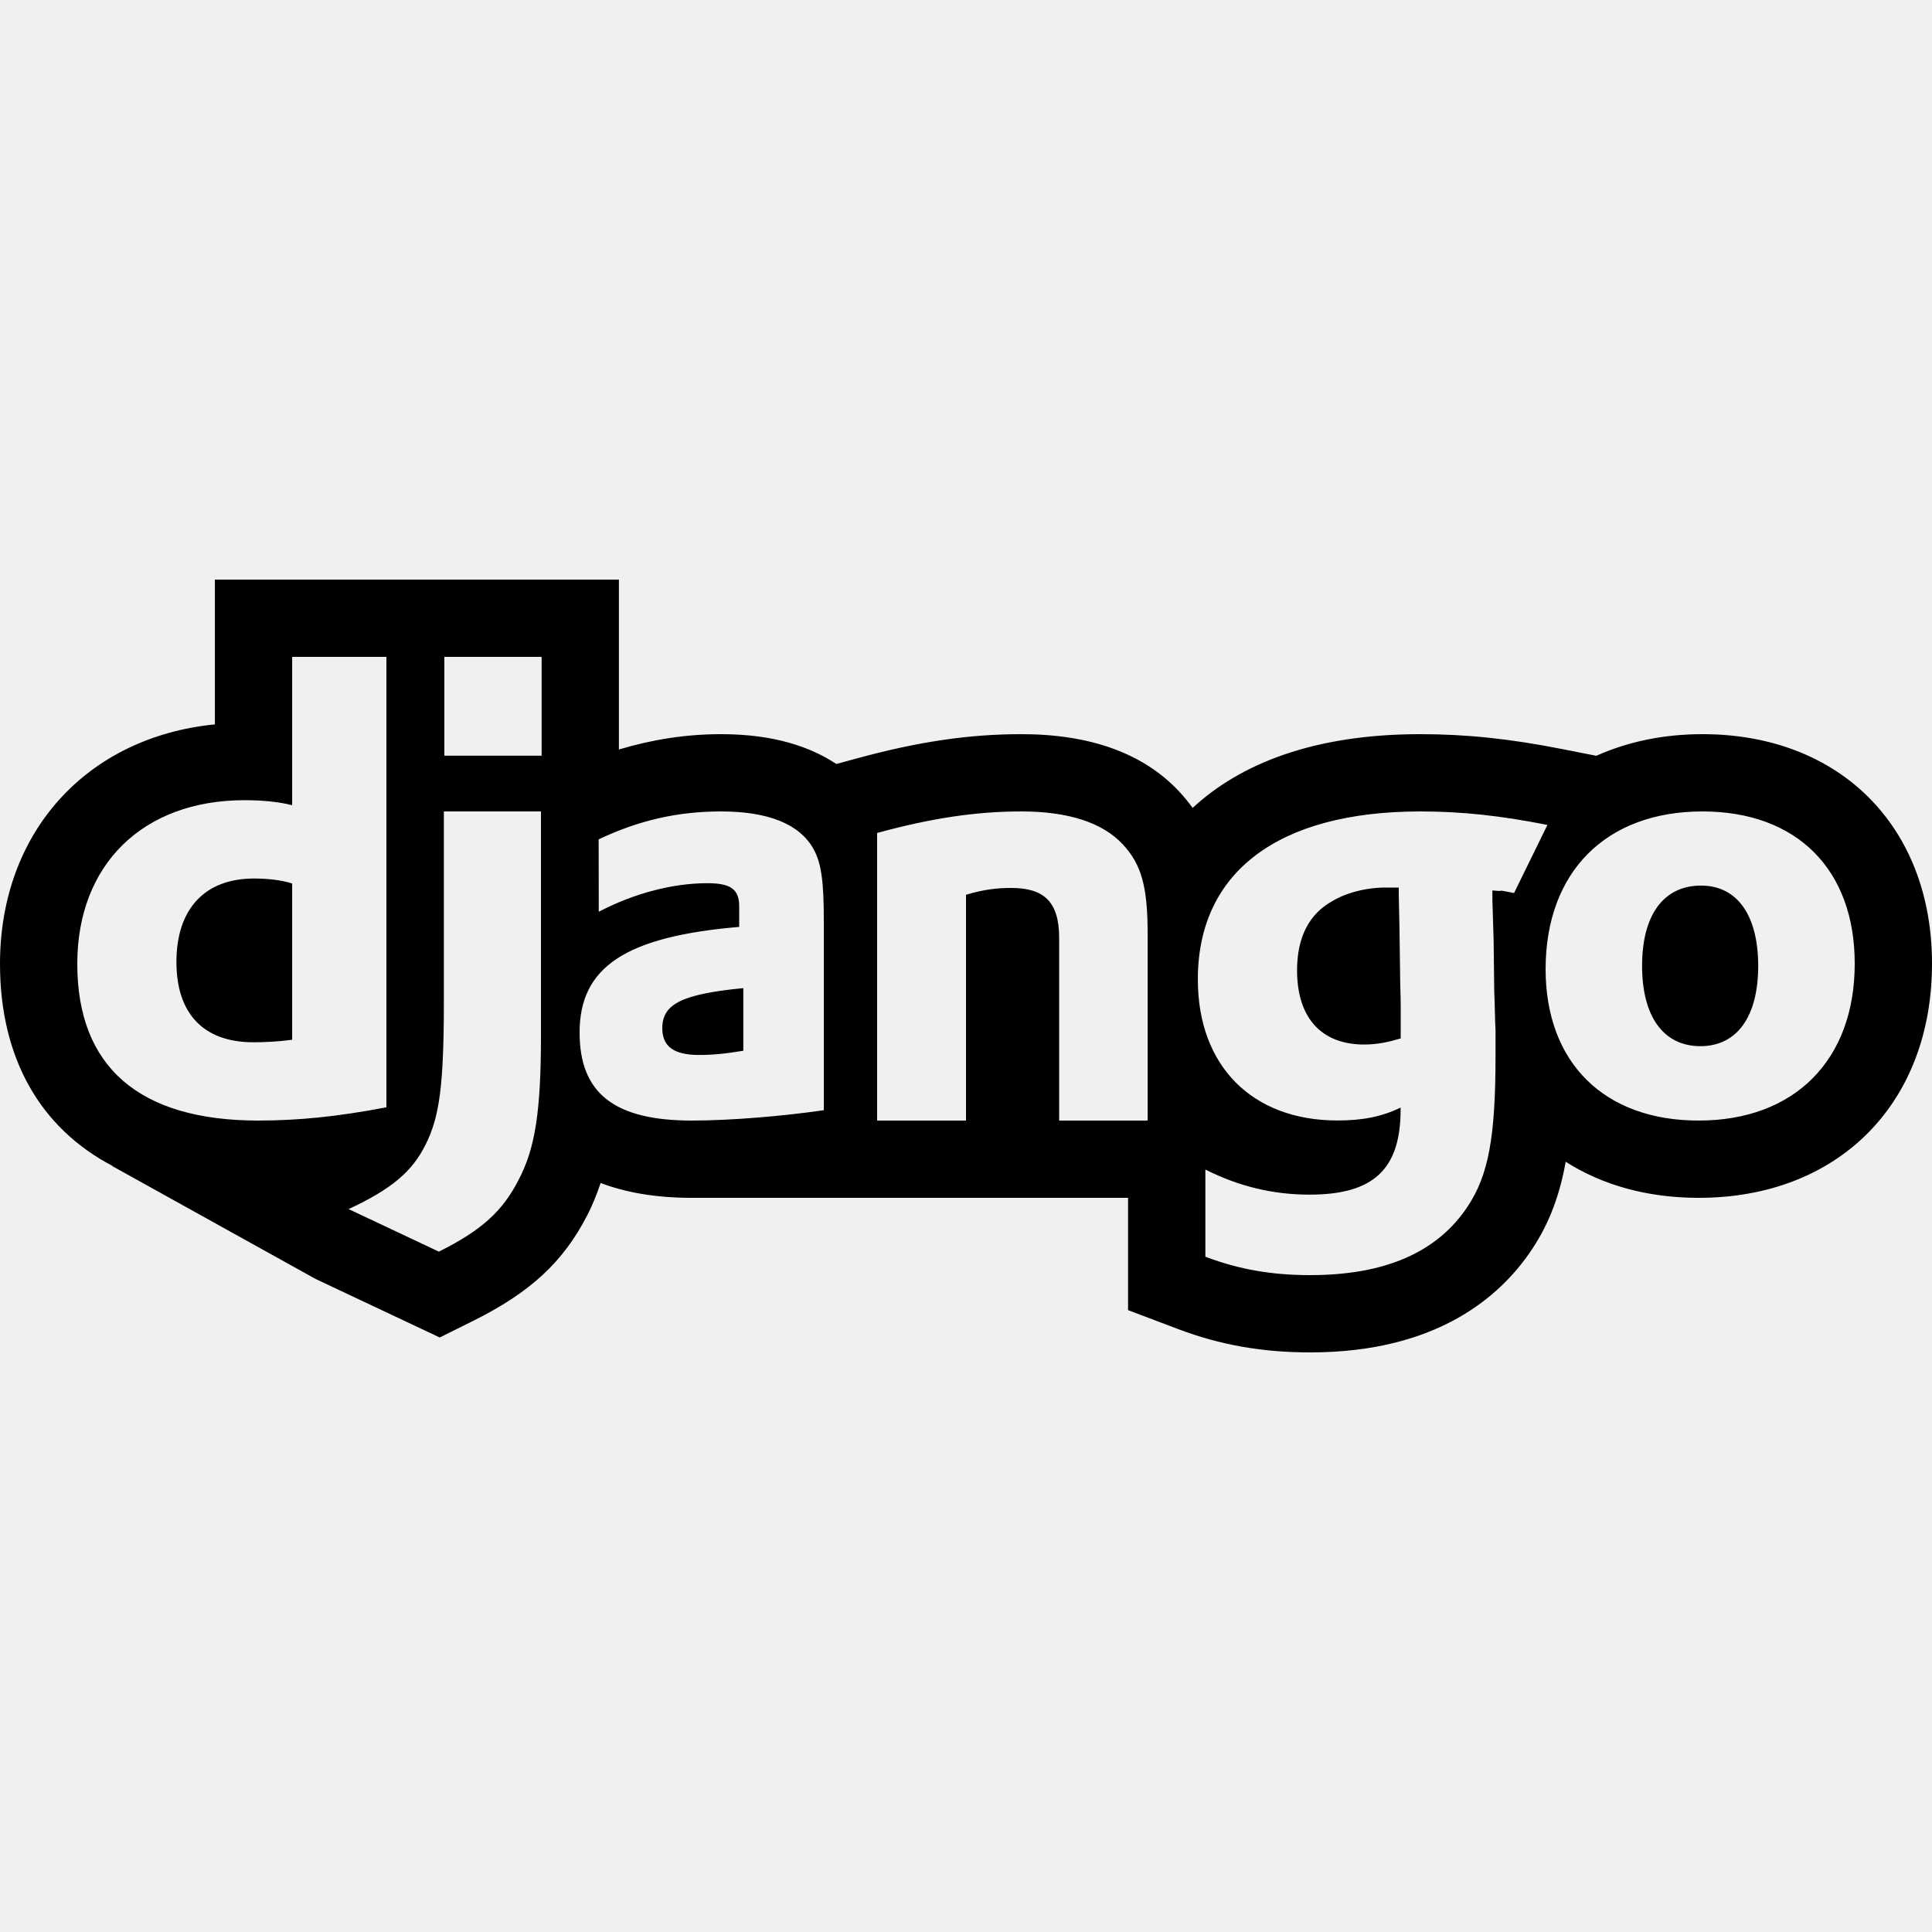
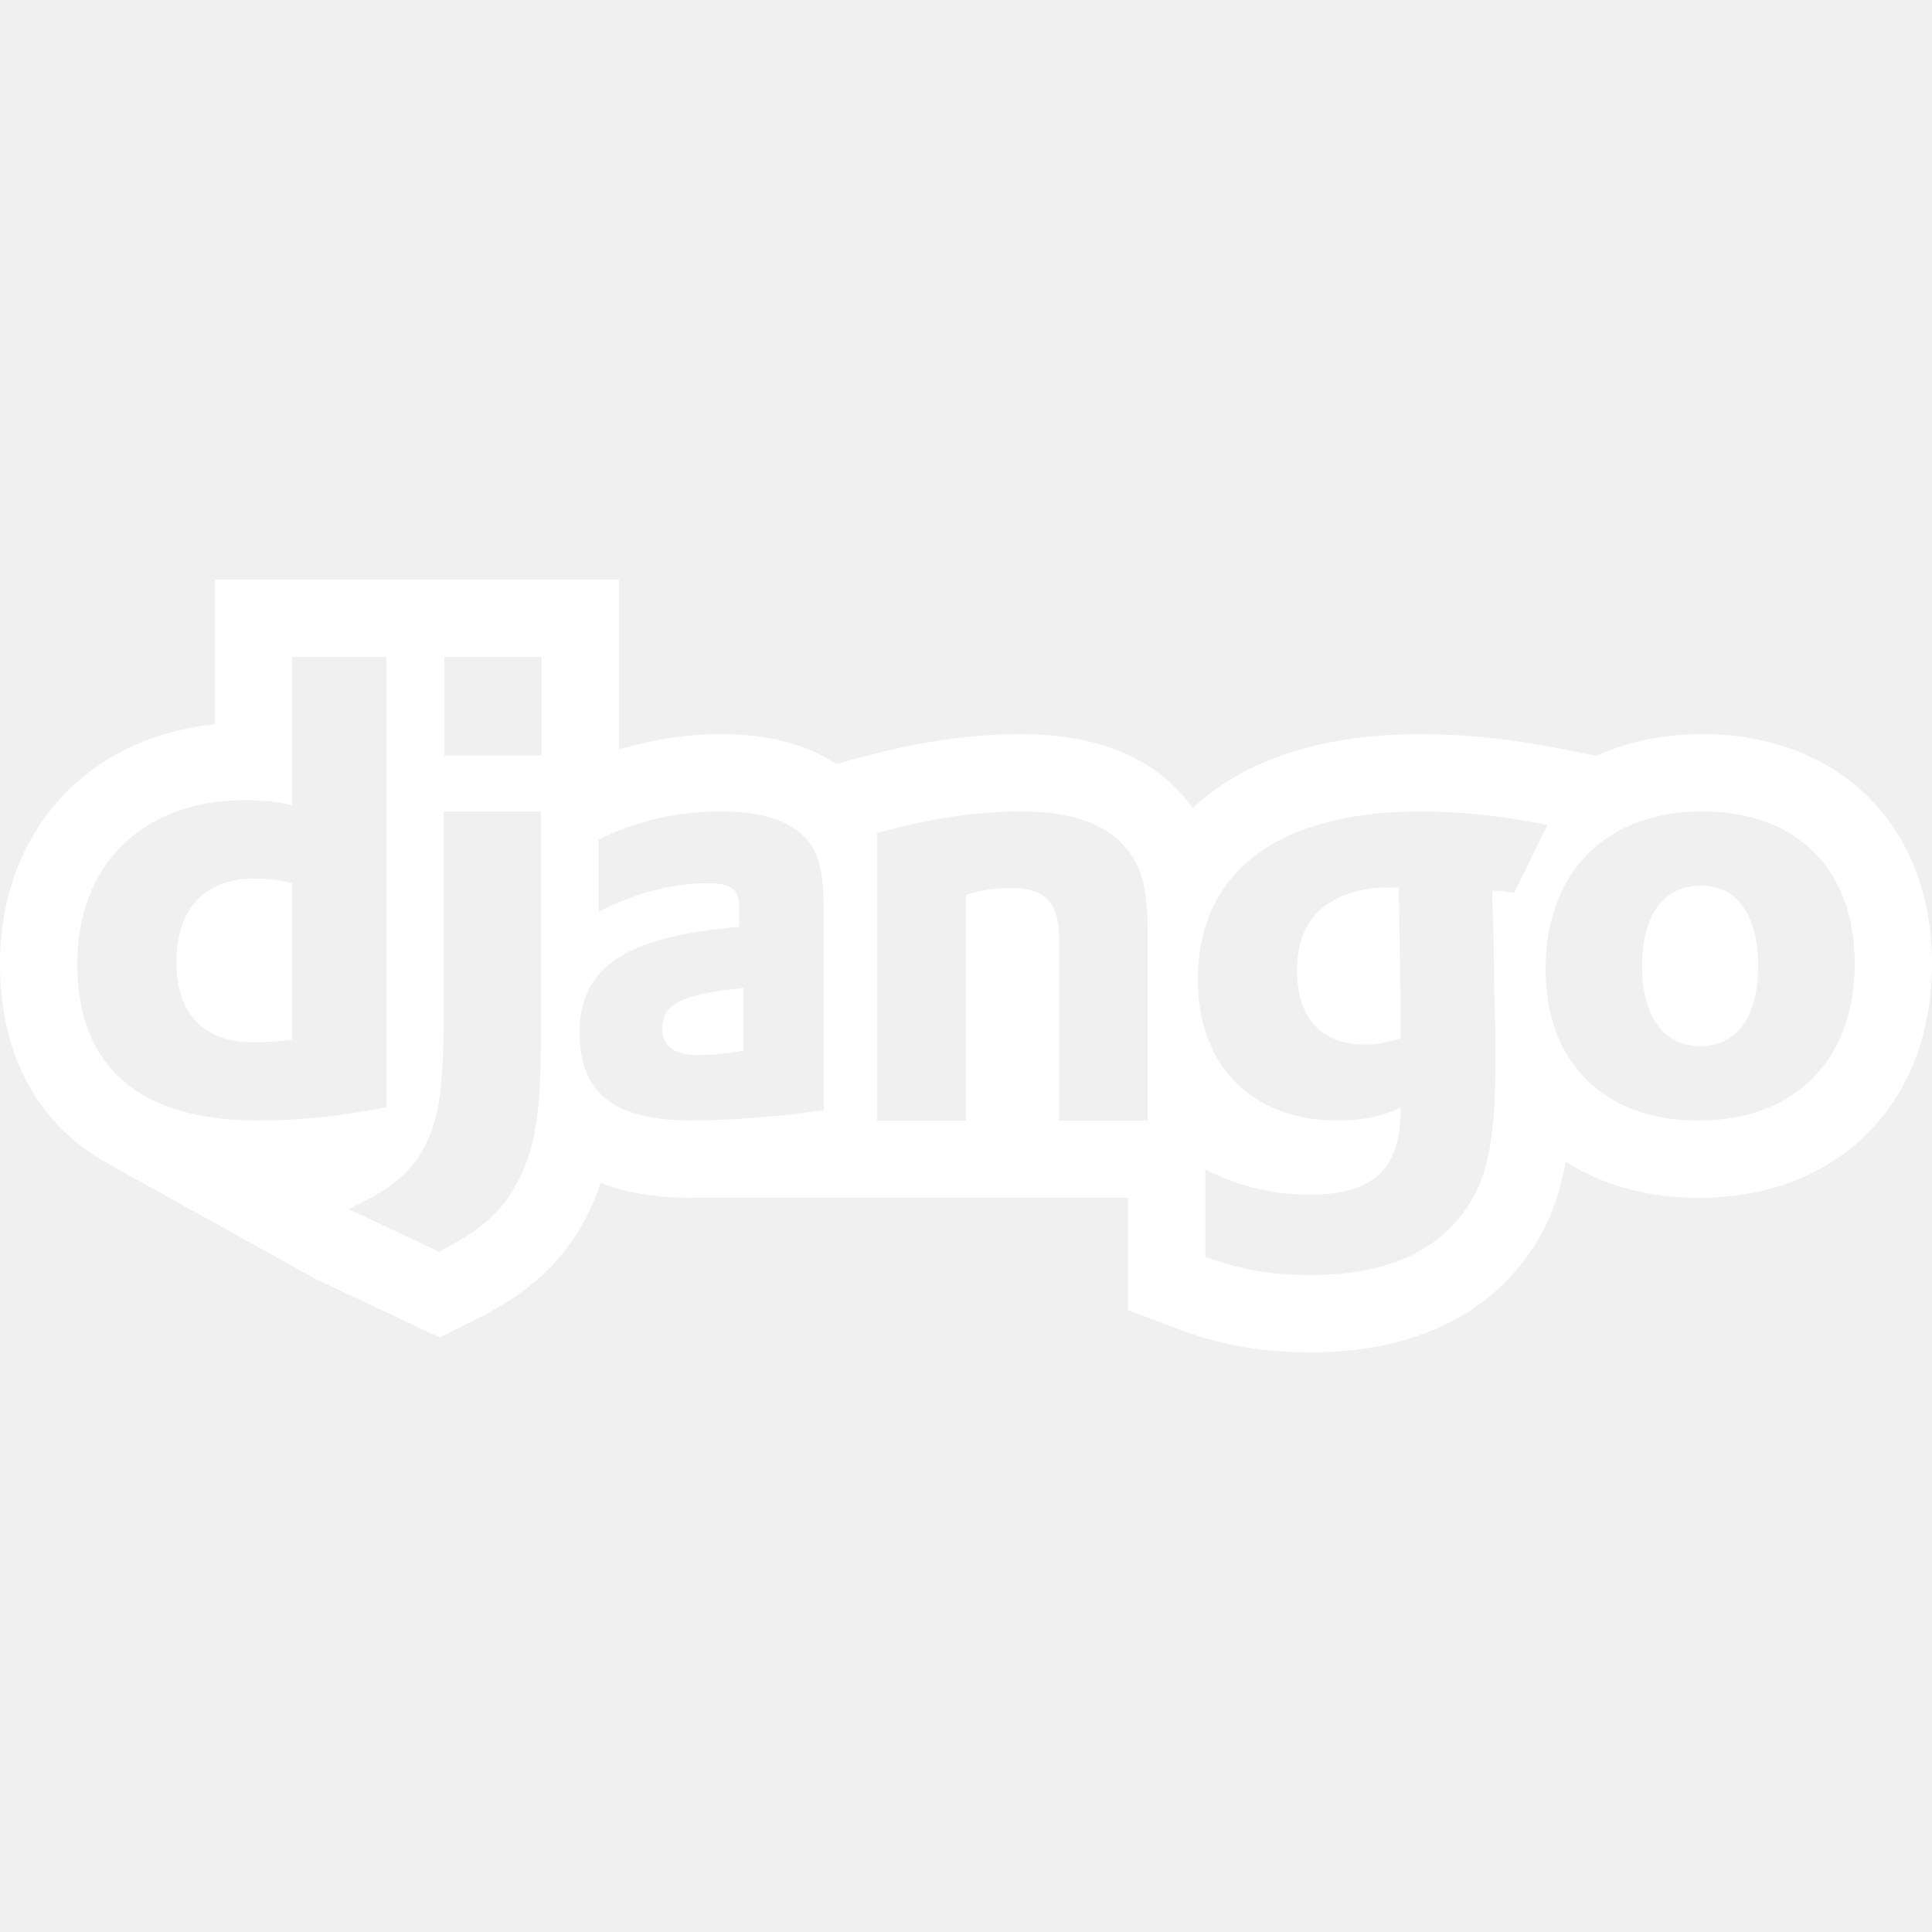
- <svg xmlns="http://www.w3.org/2000/svg" viewBox="0 0 50 50" width="150px" height="150px">
-   <path d="M50,24.939C50,28.564,47.573,31,43.961,31c-1.332,0-2.499-0.333-3.441-0.934c-0.151,0.843-0.414,1.576-0.867,2.258 C38.847,33.545,37.197,35,33.909,35c-1.244,0-2.332-0.192-3.423-0.605l-1.292-0.489V31c0,0-10.791,0-11.29,0 c-0.966,0-1.734-0.148-2.36-0.384c-0.099,0.29-0.208,0.573-0.352,0.846c-0.618,1.2-1.471,1.988-2.945,2.721l-0.867,0.431 l-0.876-0.413L8.169,33.1l-5.267-2.924l0.011-0.001C1.047,29.198,0,27.392,0,24.944c0-3.413,2.25-5.869,5.561-6.197V17v-2h10.456v2 v2.397C16.874,19.14,17.747,19,18.662,19c1.366,0,2.313,0.329,2.983,0.772l0.528-0.144C23.764,19.194,25.077,19,26.431,19 c1.788,0,3.16,0.497,4.081,1.479c0.132,0.141,0.247,0.284,0.353,0.43C32.094,19.77,33.992,19,36.758,19 c1.188,0,2.322,0.119,3.677,0.387l0.877,0.173C42.116,19.2,43.038,19,44.059,19C47.612,19,50,21.387,50,24.939z M7.561,17v3.839 c-0.376-0.097-0.825-0.13-1.233-0.13C3.697,20.709,2,22.376,2,24.944C2,27.609,3.6,28.997,6.675,29 c1.027,0,2.036-0.097,3.325-0.343V17H7.561L7.561,17z M7.561,22.865v4.044c-0.36,0.049-0.724,0.065-1.003,0.065 c-1.289,0-1.992-0.739-1.992-2.078c0-1.375,0.735-2.16,2.008-2.16C6.885,22.736,7.266,22.768,7.561,22.865L7.561,22.865z M11.487,21v4.916c0,2.169-0.113,2.994-0.473,3.706c-0.343,0.696-0.881,1.153-1.992,1.669l2.336,1.101 c1.111-0.552,1.649-1.052,2.057-1.845C13.852,29.722,14,28.765,14,26.776V21H11.487z M11.5,19.558h2.517V17H11.5V19.558z M15.496,23.596c0.933-0.486,1.928-0.739,2.812-0.739c0.604,0,0.822,0.159,0.822,0.598v0.533c-2.935,0.25-4.13,1.035-4.13,2.734 C15,28.293,15.899,29,17.904,29c0.992,0,2.344-0.112,3.416-0.268v-4.918c0-1.007-0.065-1.477-0.265-1.839 C20.698,21.33,19.891,21,18.662,21c-1.103,0-2.113,0.221-3.169,0.723L15.496,23.596z M19.237,25.572v1.621 c-0.465,0.078-0.791,0.109-1.148,0.109c-0.653,0-0.949-0.221-0.949-0.692C17.14,25.98,17.655,25.728,19.237,25.572L19.237,25.572z M22.7,29H25v-5.843c0.477-0.146,0.843-0.177,1.168-0.177c0.847,0,1.243,0.352,1.243,1.295V29h2.29v-4.823 c0-1.229-0.157-1.805-0.649-2.331C28.529,21.288,27.648,21,26.431,21c-1.171,0-2.327,0.174-3.731,0.557V29z M31.195,30.268v2.256 C32.077,32.858,32.927,33,33.909,33c1.931,0,3.29-0.589,4.075-1.778c0.538-0.812,0.72-1.794,0.72-3.889v-0.667 c-0.017-0.334-0.017-0.667-0.033-1.001l-0.016-1.334L38.623,23.3v-0.255c0.506,0.047-0.11-0.06,0.561,0.066l0.863-1.762 C38.837,21.11,37.838,21,36.758,21C33.079,21,31,22.57,31,25.348c0,2.237,1.405,3.65,3.613,3.65c0.652,0,1.145-0.098,1.635-0.334 v0.047c0,1.554-0.704,2.206-2.355,2.206C32.959,30.917,32.077,30.712,31.195,30.268L31.195,30.268z M36.2,23.158l0.017,0.809 l0.016,1.126c0,0.334,0.017,0.651,0.017,0.938v0.667v0.177c-0.324,0.095-0.604,0.157-0.947,0.157c-1.113,0-1.735-0.699-1.735-1.919 c0-0.856,0.311-1.46,0.914-1.793c0.393-0.239,0.967-0.365,1.457-0.349h0.182H36.2V23.158z M40,25.077 C40,27.497,41.511,29,43.961,29C46.443,29,48,27.435,48,24.939C48,22.504,46.505,21,44.059,21C41.561,21,40.004,22.565,40,25.077z M44.008,27.075c-0.952,0-1.511-0.759-1.511-2.078c0-1.319,0.556-2.078,1.527-2.078c0.939,0,1.478,0.775,1.478,2.078 C45.503,26.316,44.948,27.075,44.008,27.075L44.008,27.075z" />
+ <svg xmlns="http://www.w3.org/2000/svg" viewBox="0,0,256,256" width="50px" height="50px">
+   <g fill="#ffffff" fill-rule="nonzero" stroke="none" stroke-width="1" stroke-linecap="butt" stroke-linejoin="miter" stroke-miterlimit="10" stroke-dasharray="" stroke-dashoffset="0" font-family="none" font-weight="none" font-size="none" text-anchor="none" style="mix-blend-mode: normal">
+     <g transform="scale(5.12,5.12)">
+       <path d="M50,24.939c0,3.625 -2.427,6.061 -6.039,6.061c-1.332,0 -2.499,-0.333 -3.441,-0.934c-0.151,0.843 -0.414,1.576 -0.867,2.258c-0.806,1.221 -2.456,2.676 -5.744,2.676c-1.244,0 -2.332,-0.192 -3.423,-0.605l-1.292,-0.489v-2.906c0,0 -10.791,0 -11.29,0c-0.966,0 -1.734,-0.148 -2.36,-0.384c-0.099,0.29 -0.208,0.573 -0.352,0.846c-0.618,1.2 -1.471,1.988 -2.945,2.721l-0.867,0.431l-0.876,-0.413l-2.335,-1.101l-5.267,-2.924l0.011,-0.001c-1.866,-0.977 -2.913,-2.783 -2.913,-5.231c0,-3.413 2.25,-5.869 5.561,-6.197v-1.747v-2h10.456v2v2.397c0.857,-0.257 1.73,-0.397 2.645,-0.397c1.366,0 2.313,0.329 2.983,0.772l0.528,-0.144c1.591,-0.434 2.904,-0.628 4.258,-0.628c1.788,0 3.16,0.497 4.081,1.479c0.132,0.141 0.247,0.284 0.353,0.43c1.229,-1.139 3.127,-1.909 5.893,-1.909c1.188,0 2.322,0.119 3.677,0.387l0.877,0.173c0.804,-0.36 1.726,-0.56 2.747,-0.56c3.553,0 5.941,2.387 5.941,5.939zM7.561,17v3.839c-0.376,-0.097 -0.825,-0.13 -1.233,-0.13c-2.631,0 -4.328,1.667 -4.328,4.235c0,2.665 1.6,4.053 4.675,4.056c1.027,0 2.036,-0.097 3.325,-0.343v-11.657h-2.439zM7.561,22.865v4.044c-0.36,0.049 -0.724,0.065 -1.003,0.065c-1.289,0 -1.992,-0.739 -1.992,-2.078c0,-1.375 0.735,-2.16 2.008,-2.16c0.311,0 0.692,0.032 0.987,0.129zM11.487,21v4.916c0,2.169 -0.113,2.994 -0.473,3.706c-0.343,0.696 -0.881,1.153 -1.992,1.669l2.336,1.101c1.111,-0.552 1.649,-1.052 2.057,-1.845c0.437,-0.825 0.585,-1.782 0.585,-3.771v-5.776zM11.5,19.558h2.517v-2.558h-2.517zM15.496,23.596c0.933,-0.486 1.928,-0.739 2.812,-0.739c0.604,0 0.822,0.159 0.822,0.598v0.533c-2.935,0.25 -4.13,1.035 -4.13,2.734c0,1.571 0.899,2.278 2.904,2.278c0.992,0 2.344,-0.112 3.416,-0.268v-4.918c0,-1.007 -0.065,-1.477 -0.265,-1.839c-0.357,-0.645 -1.164,-0.975 -2.393,-0.975c-1.103,0 -2.113,0.221 -3.169,0.723zM19.237,25.572v1.621c-0.465,0.078 -0.791,0.109 -1.148,0.109c-0.653,0 -0.949,-0.221 -0.949,-0.692c0,-0.63 0.515,-0.882 2.097,-1.038zM22.7,29h2.3v-5.843c0.477,-0.146 0.843,-0.177 1.168,-0.177c0.847,0 1.243,0.352 1.243,1.295v4.725h2.29v-4.823c0,-1.229 -0.157,-1.805 -0.649,-2.331c-0.523,-0.558 -1.404,-0.846 -2.621,-0.846c-1.171,0 -2.327,0.174 -3.731,0.557zM31.195,30.268v2.256c0.882,0.334 1.732,0.476 2.714,0.476c1.931,0 3.29,-0.589 4.075,-1.778c0.538,-0.812 0.72,-1.794 0.72,-3.889v-0.667c-0.017,-0.334 -0.017,-0.667 -0.033,-1.001l-0.016,-1.334l-0.032,-1.031v-0.255c0.506,0.047 -0.11,-0.06 0.561,0.066l0.863,-1.762c-1.21,-0.239 -2.209,-0.349 -3.289,-0.349c-3.679,0 -5.758,1.57 -5.758,4.348c0,2.237 1.405,3.65 3.613,3.65c0.652,0 1.145,-0.098 1.635,-0.334v0.047c0,1.554 -0.704,2.206 -2.355,2.206c-0.934,0 -1.816,-0.205 -2.698,-0.649zM36.2,23.158l0.017,0.809l0.016,1.126c0,0.334 0.017,0.651 0.017,0.938v0.667v0.177c-0.324,0.095 -0.604,0.157 -0.947,0.157c-1.113,0 -1.735,-0.699 -1.735,-1.919c0,-0.856 0.311,-1.46 0.914,-1.793c0.393,-0.239 0.967,-0.365 1.457,-0.349h0.182h0.079zM40,25.077c0,2.42 1.511,3.923 3.961,3.923c2.482,0 4.039,-1.565 4.039,-4.061c0,-2.435 -1.495,-3.939 -3.941,-3.939c-2.498,0 -4.055,1.565 -4.059,4.077zM44.008,27.075c-0.952,0 -1.511,-0.759 -1.511,-2.078c0,-1.319 0.556,-2.078 1.527,-2.078c0.939,0 1.478,0.775 1.478,2.078c0.001,1.319 -0.554,2.078 -1.494,2.078z" />
+     </g>
+   </g>
</svg>
